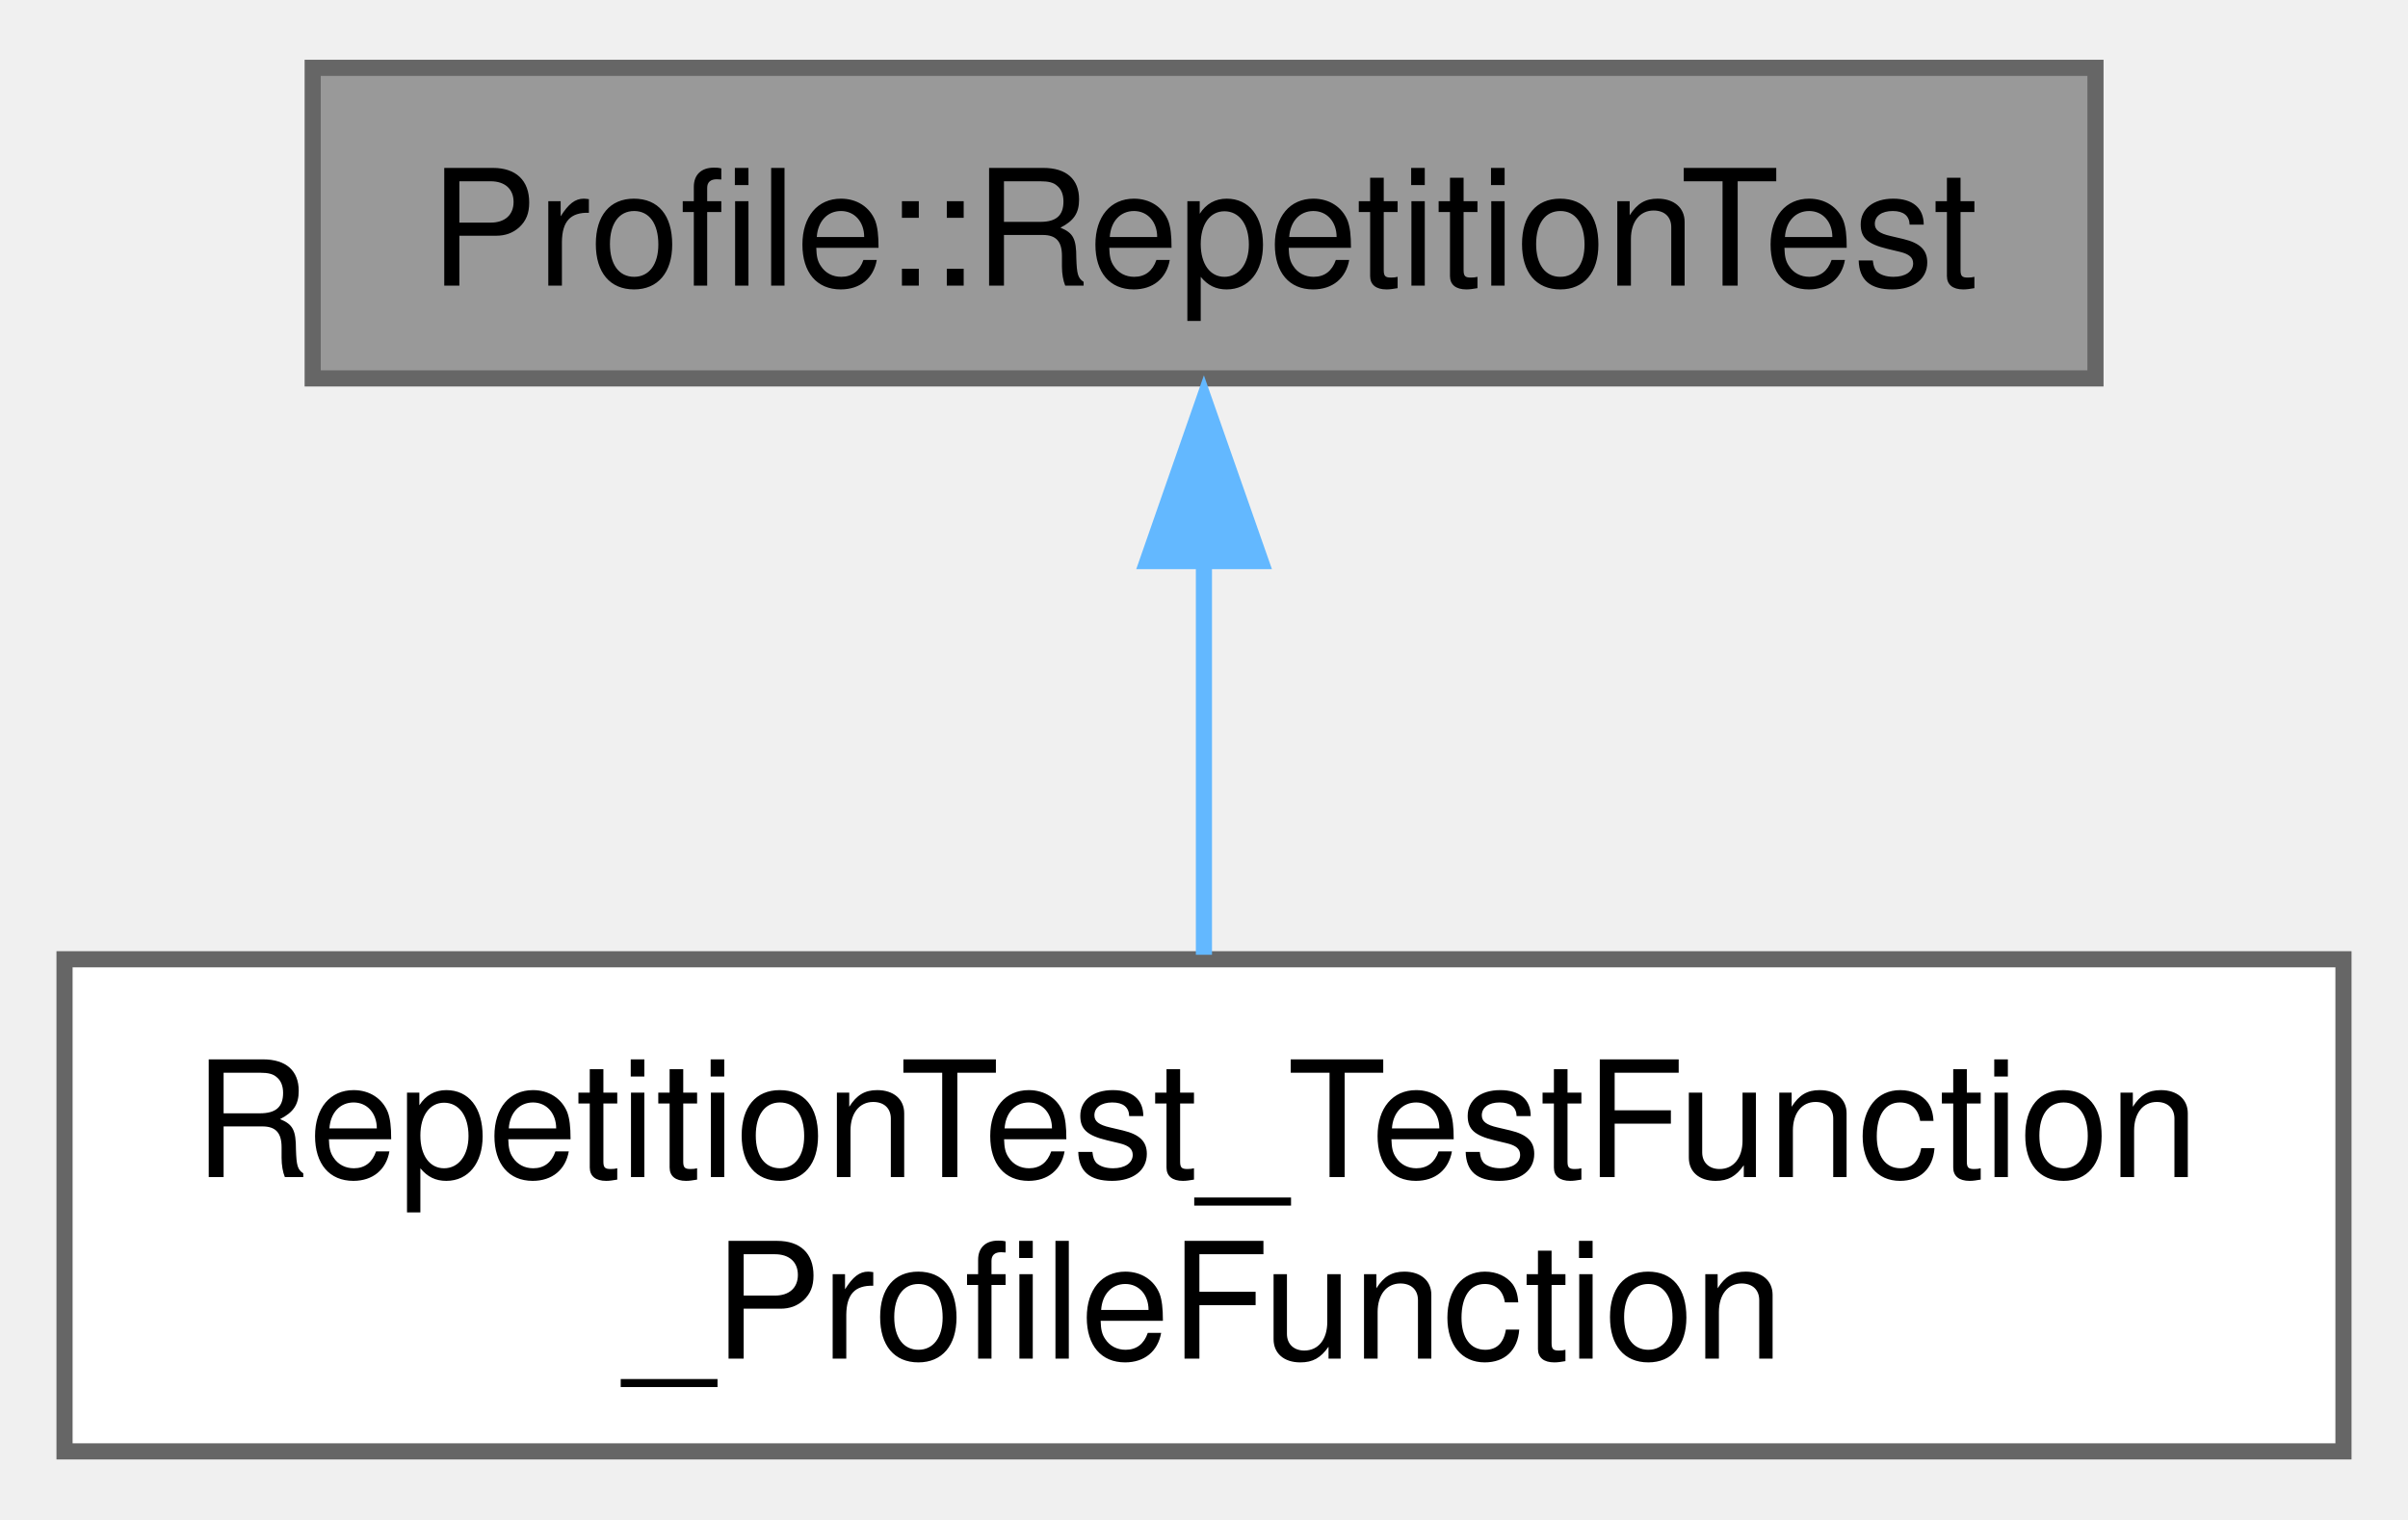
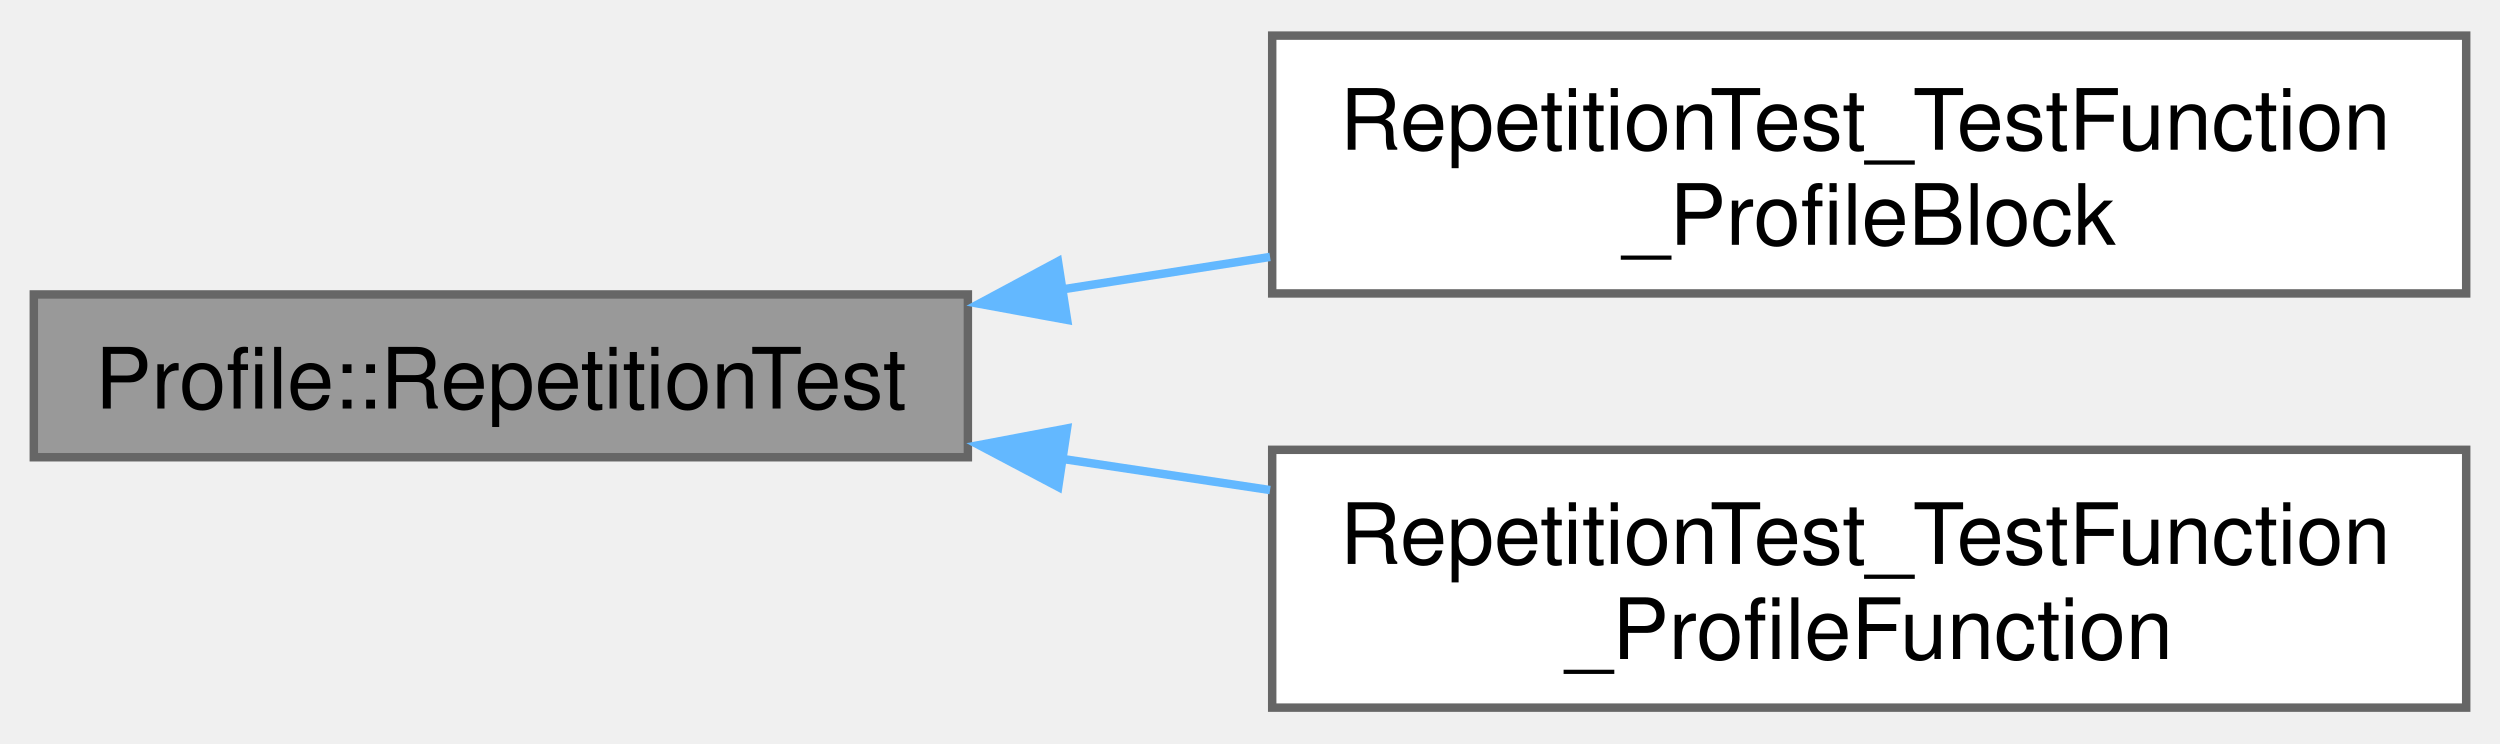
- <svg xmlns="http://www.w3.org/2000/svg" xmlns:xlink="http://www.w3.org/1999/xlink" width="149pt" height="94pt" viewBox="0.00 0.00 149.25 93.75">
-   <g id="graph0" class="graph" transform="scale(1 1) rotate(0) translate(4 89.75)">
+ <svg xmlns="http://www.w3.org/2000/svg" xmlns:xlink="http://www.w3.org/1999/xlink" width="296pt" height="88pt" viewBox="0.00 0.00 295.75 87.50">
+   <g id="graph0" class="graph" transform="scale(1 1) rotate(0) translate(4 83.5)">
    <g id="node1" class="node">
      <g id="a_node1">
-         <a xlink:title="A functor to wrap around code that will be profiled multiple times via the ::RepetitionProfiler.">
-           <polygon fill="#999999" stroke="#666666" points="125.88,-85.75 15.38,-85.75 15.38,-66.5 125.88,-66.5 125.88,-85.75" />
-           <text text-anchor="middle" x="70.62" y="-72.25" font-family="Helvetica,sans-Serif" font-size="10.00">Profile::RepetitionTest</text>
+         <a xlink:title="A functor to wrap around code that will be profiled multiple times via the Profile::RepetitionProfile...">
+           <polygon fill="#999999" stroke="#666666" points="110.5,-48.88 0,-48.88 0,-29.62 110.5,-29.62 110.5,-48.88" />
+           <text text-anchor="middle" x="55.25" y="-35.38" font-family="Helvetica,sans-Serif" font-size="10.00">Profile::RepetitionTest</text>
        </a>
      </g>
    </g>
    <g id="node2" class="node">
      <g id="a_node2">
-         <a xlink:href="../../df/d04/structRepetitionTest__TestFunction__ProfileFunction.html" target="_top" xlink:title="A wrapper around the TestFunction_ProfileFunction when it will be used TestFunction_FixedRepetitionTe...">
-           <polygon fill="white" stroke="#666666" points="141.25,-30.5 0,-30.5 0,0 141.25,0 141.25,-30.5" />
-           <text text-anchor="start" x="8" y="-17" font-family="Helvetica,sans-Serif" font-size="10.00">RepetitionTest_TestFunction</text>
-           <text text-anchor="middle" x="70.62" y="-5.75" font-family="Helvetica,sans-Serif" font-size="10.00">_ProfileFunction</text>
+         <a xlink:href="../../d5/d05/structRepetitionTest__TestFunction__ProfileBlock.html" target="_top" xlink:title="A wrapper around the TestFunction_ProfileBlock when it will be used TestFunction_FixedRepetitionTesti...">
+           <polygon fill="white" stroke="#666666" points="287.75,-79.5 146.5,-79.5 146.5,-49 287.75,-49 287.75,-79.5" />
+           <text text-anchor="start" x="154.5" y="-66" font-family="Helvetica,sans-Serif" font-size="10.00">RepetitionTest_TestFunction</text>
+           <text text-anchor="middle" x="217.12" y="-54.75" font-family="Helvetica,sans-Serif" font-size="10.00">_ProfileBlock</text>
        </a>
      </g>
    </g>
    <g id="edge1" class="edge">
-       <path fill="none" stroke="#63b8ff" d="M70.62,-55.2C70.62,-47.2 70.62,-38.15 70.62,-30.78" />
-       <polygon fill="#63b8ff" stroke="#63b8ff" points="67.13,-55.18 70.62,-65.18 74.13,-55.18 67.13,-55.18" />
+       <path fill="none" stroke="#63b8ff" d="M121.42,-49.44C129.61,-50.72 138,-52.03 146.25,-53.32" />
+       <polygon fill="#63b8ff" stroke="#63b8ff" points="122.24,-45.87 111.82,-47.78 121.16,-52.79 122.24,-45.87" />
+     </g>
+     <g id="node3" class="node">
+       <g id="a_node3">
+         <a xlink:href="../../df/d04/structRepetitionTest__TestFunction__ProfileFunction.html" target="_top" xlink:title="A wrapper around the TestFunction_ProfileFunction when it will be used TestFunction_FixedRepetitionTe...">
+           <polygon fill="white" stroke="#666666" points="287.75,-30.5 146.5,-30.5 146.5,0 287.75,0 287.75,-30.5" />
+           <text text-anchor="start" x="154.5" y="-17" font-family="Helvetica,sans-Serif" font-size="10.00">RepetitionTest_TestFunction</text>
+           <text text-anchor="middle" x="217.12" y="-5.75" font-family="Helvetica,sans-Serif" font-size="10.00">_ProfileFunction</text>
+         </a>
+       </g>
+     </g>
+     <g id="edge2" class="edge">
+       <path fill="none" stroke="#63b8ff" d="M121.7,-29.42C129.79,-28.21 138.09,-26.96 146.25,-25.74" />
+       <polygon fill="#63b8ff" stroke="#63b8ff" points="121.19,-26.11 111.82,-31.06 122.23,-33.03 121.19,-26.11" />
    </g>
  </g>
</svg>
